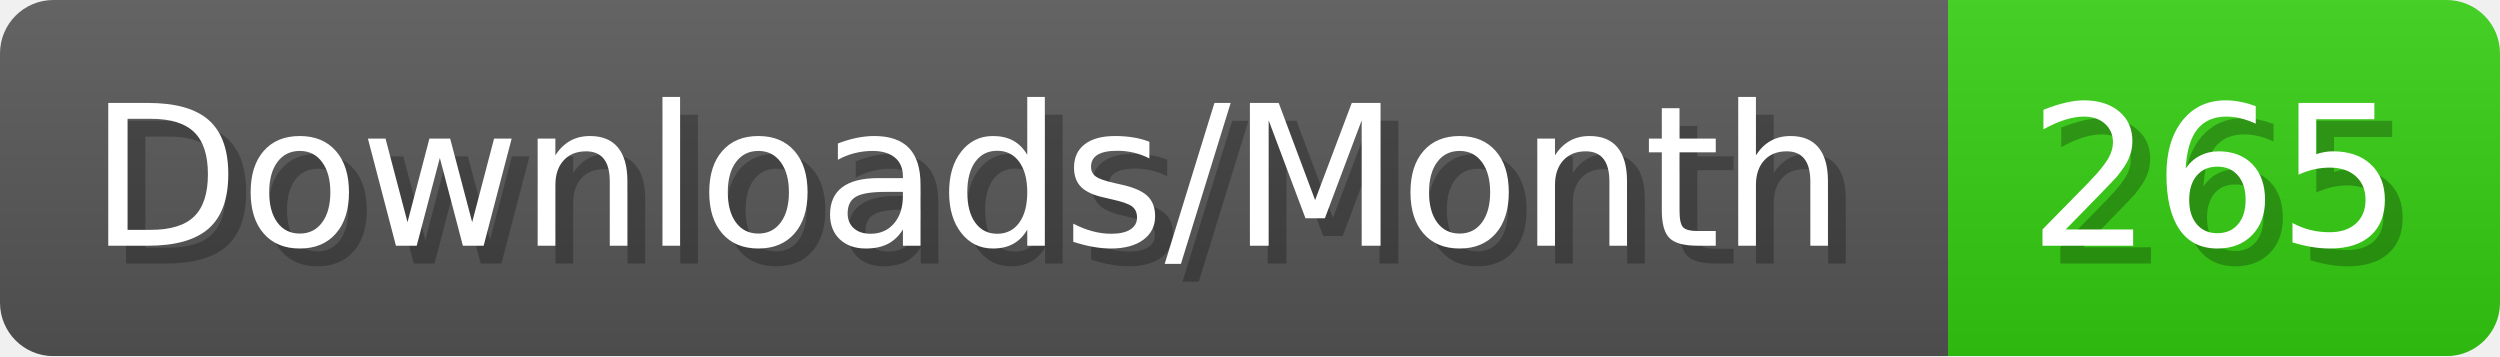
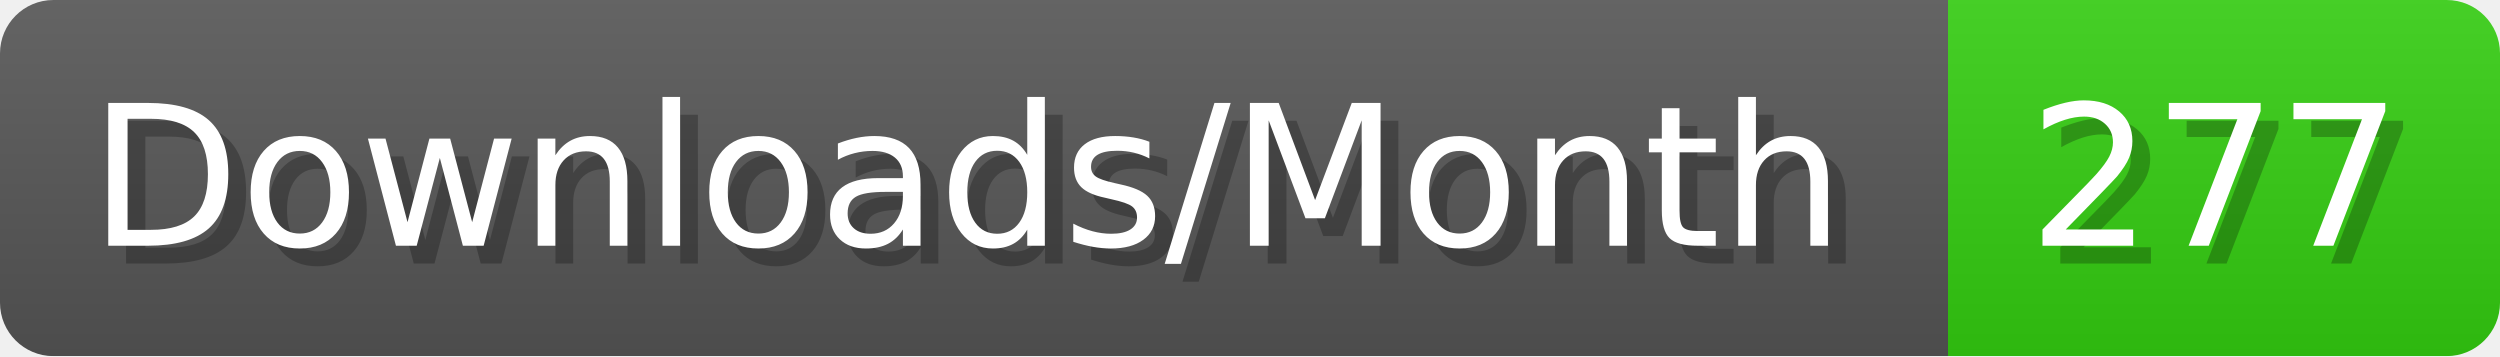
- <svg xmlns="http://www.w3.org/2000/svg" width="140.4" height="20" viewBox="0 0 1404 200" role="img" aria-label="Downloads/Month: 265">
+ <svg xmlns="http://www.w3.org/2000/svg" width="140.4" height="20" viewBox="0 0 1404 200" role="img" aria-label="Downloads/Month: 277">
  <linearGradient id="YlXUI" x2="0" y2="100%">
    <stop offset="0" stop-opacity=".1" stop-color="#EEE" />
    <stop offset="1" stop-opacity=".1" />
  </linearGradient>
  <mask id="JHhop">
    <rect width="1404" height="200" rx="30" fill="#FFF" />
  </mask>
  <g mask="url(#JHhop)">
    <rect width="1094" height="200" fill="#555" />
    <rect width="310" height="200" fill="#3C1" x="1094" />
    <rect width="1404" height="200" fill="url(#YlXUI)" />
  </g>
  <g aria-hidden="true" fill="#fff" text-anchor="start" font-family="Verdana,DejaVu Sans,sans-serif" font-size="110">
    <text x="60" y="148" textLength="994" fill="#000" opacity="0.25">Downloads/Month</text>
    <text x="50" y="138" textLength="994">Downloads/Month</text>
-     <text x="1149" y="148" textLength="210" fill="#000" opacity="0.25">265</text>
-     <text x="1139" y="138" textLength="210">265</text>
+     <text x="1149" y="148" textLength="210" fill="#000" opacity="0.25">277</text>
+     <text x="1139" y="138" textLength="210">277</text>
  </g>
</svg>
